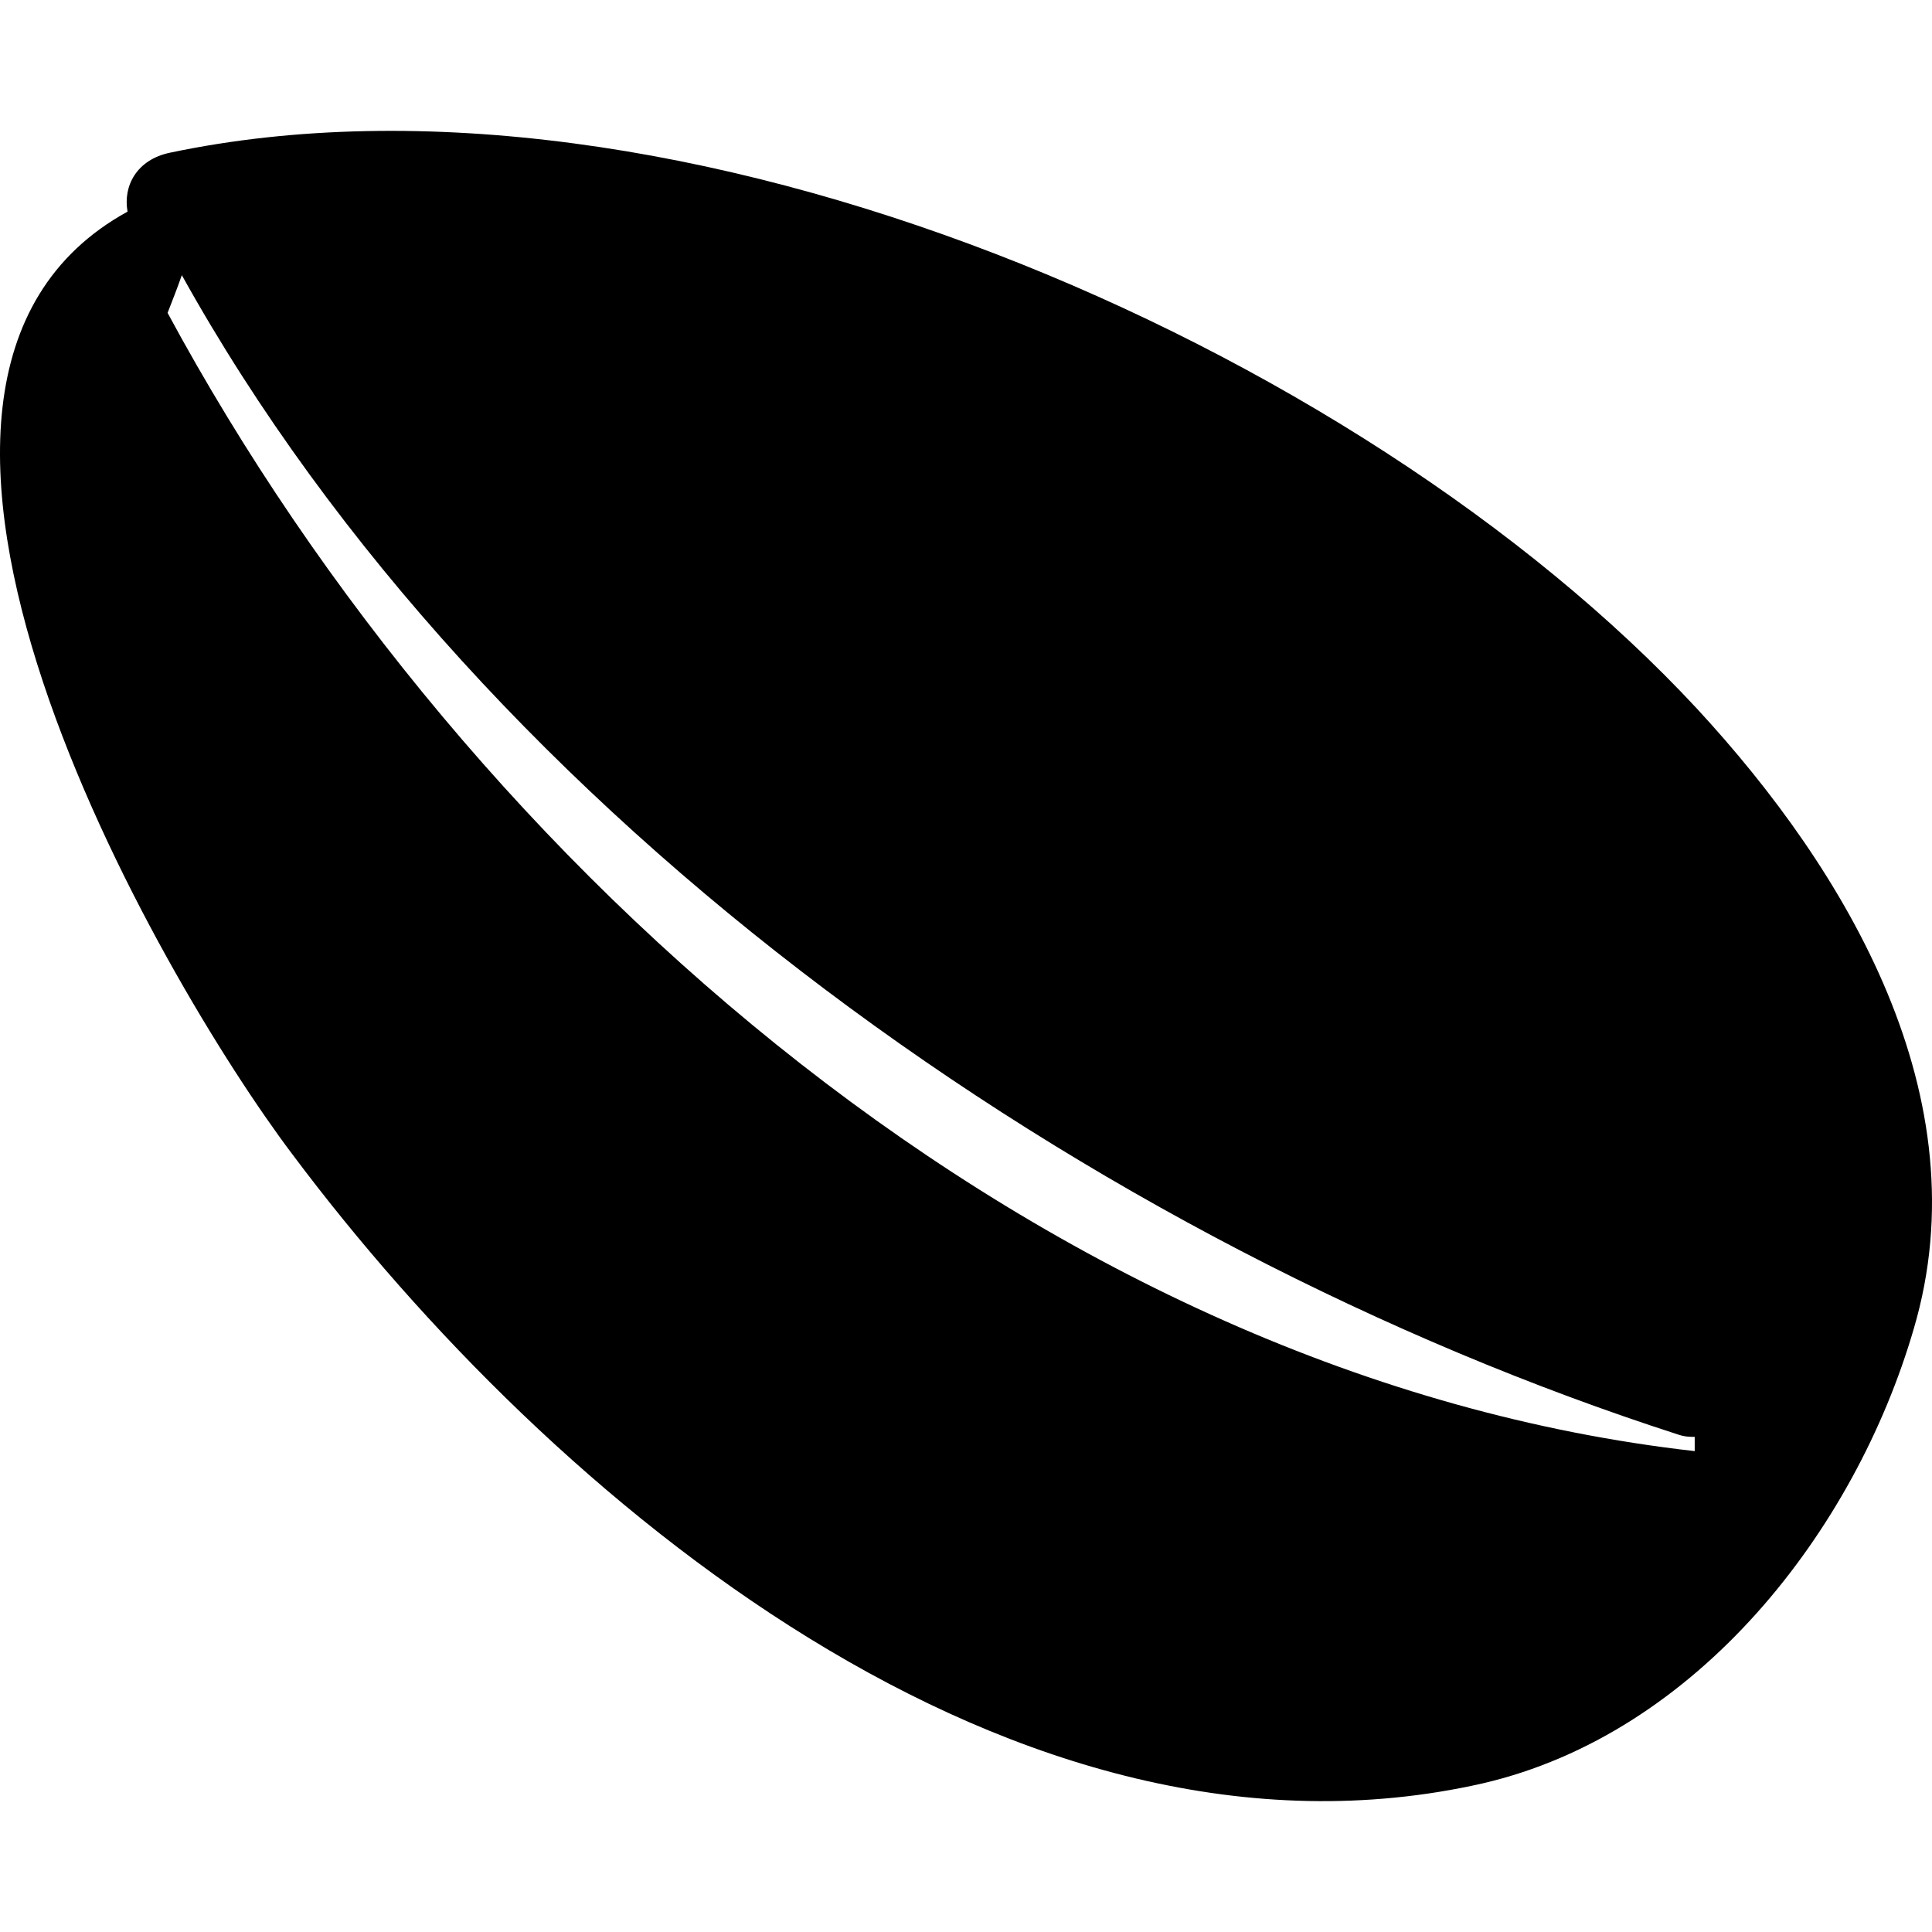
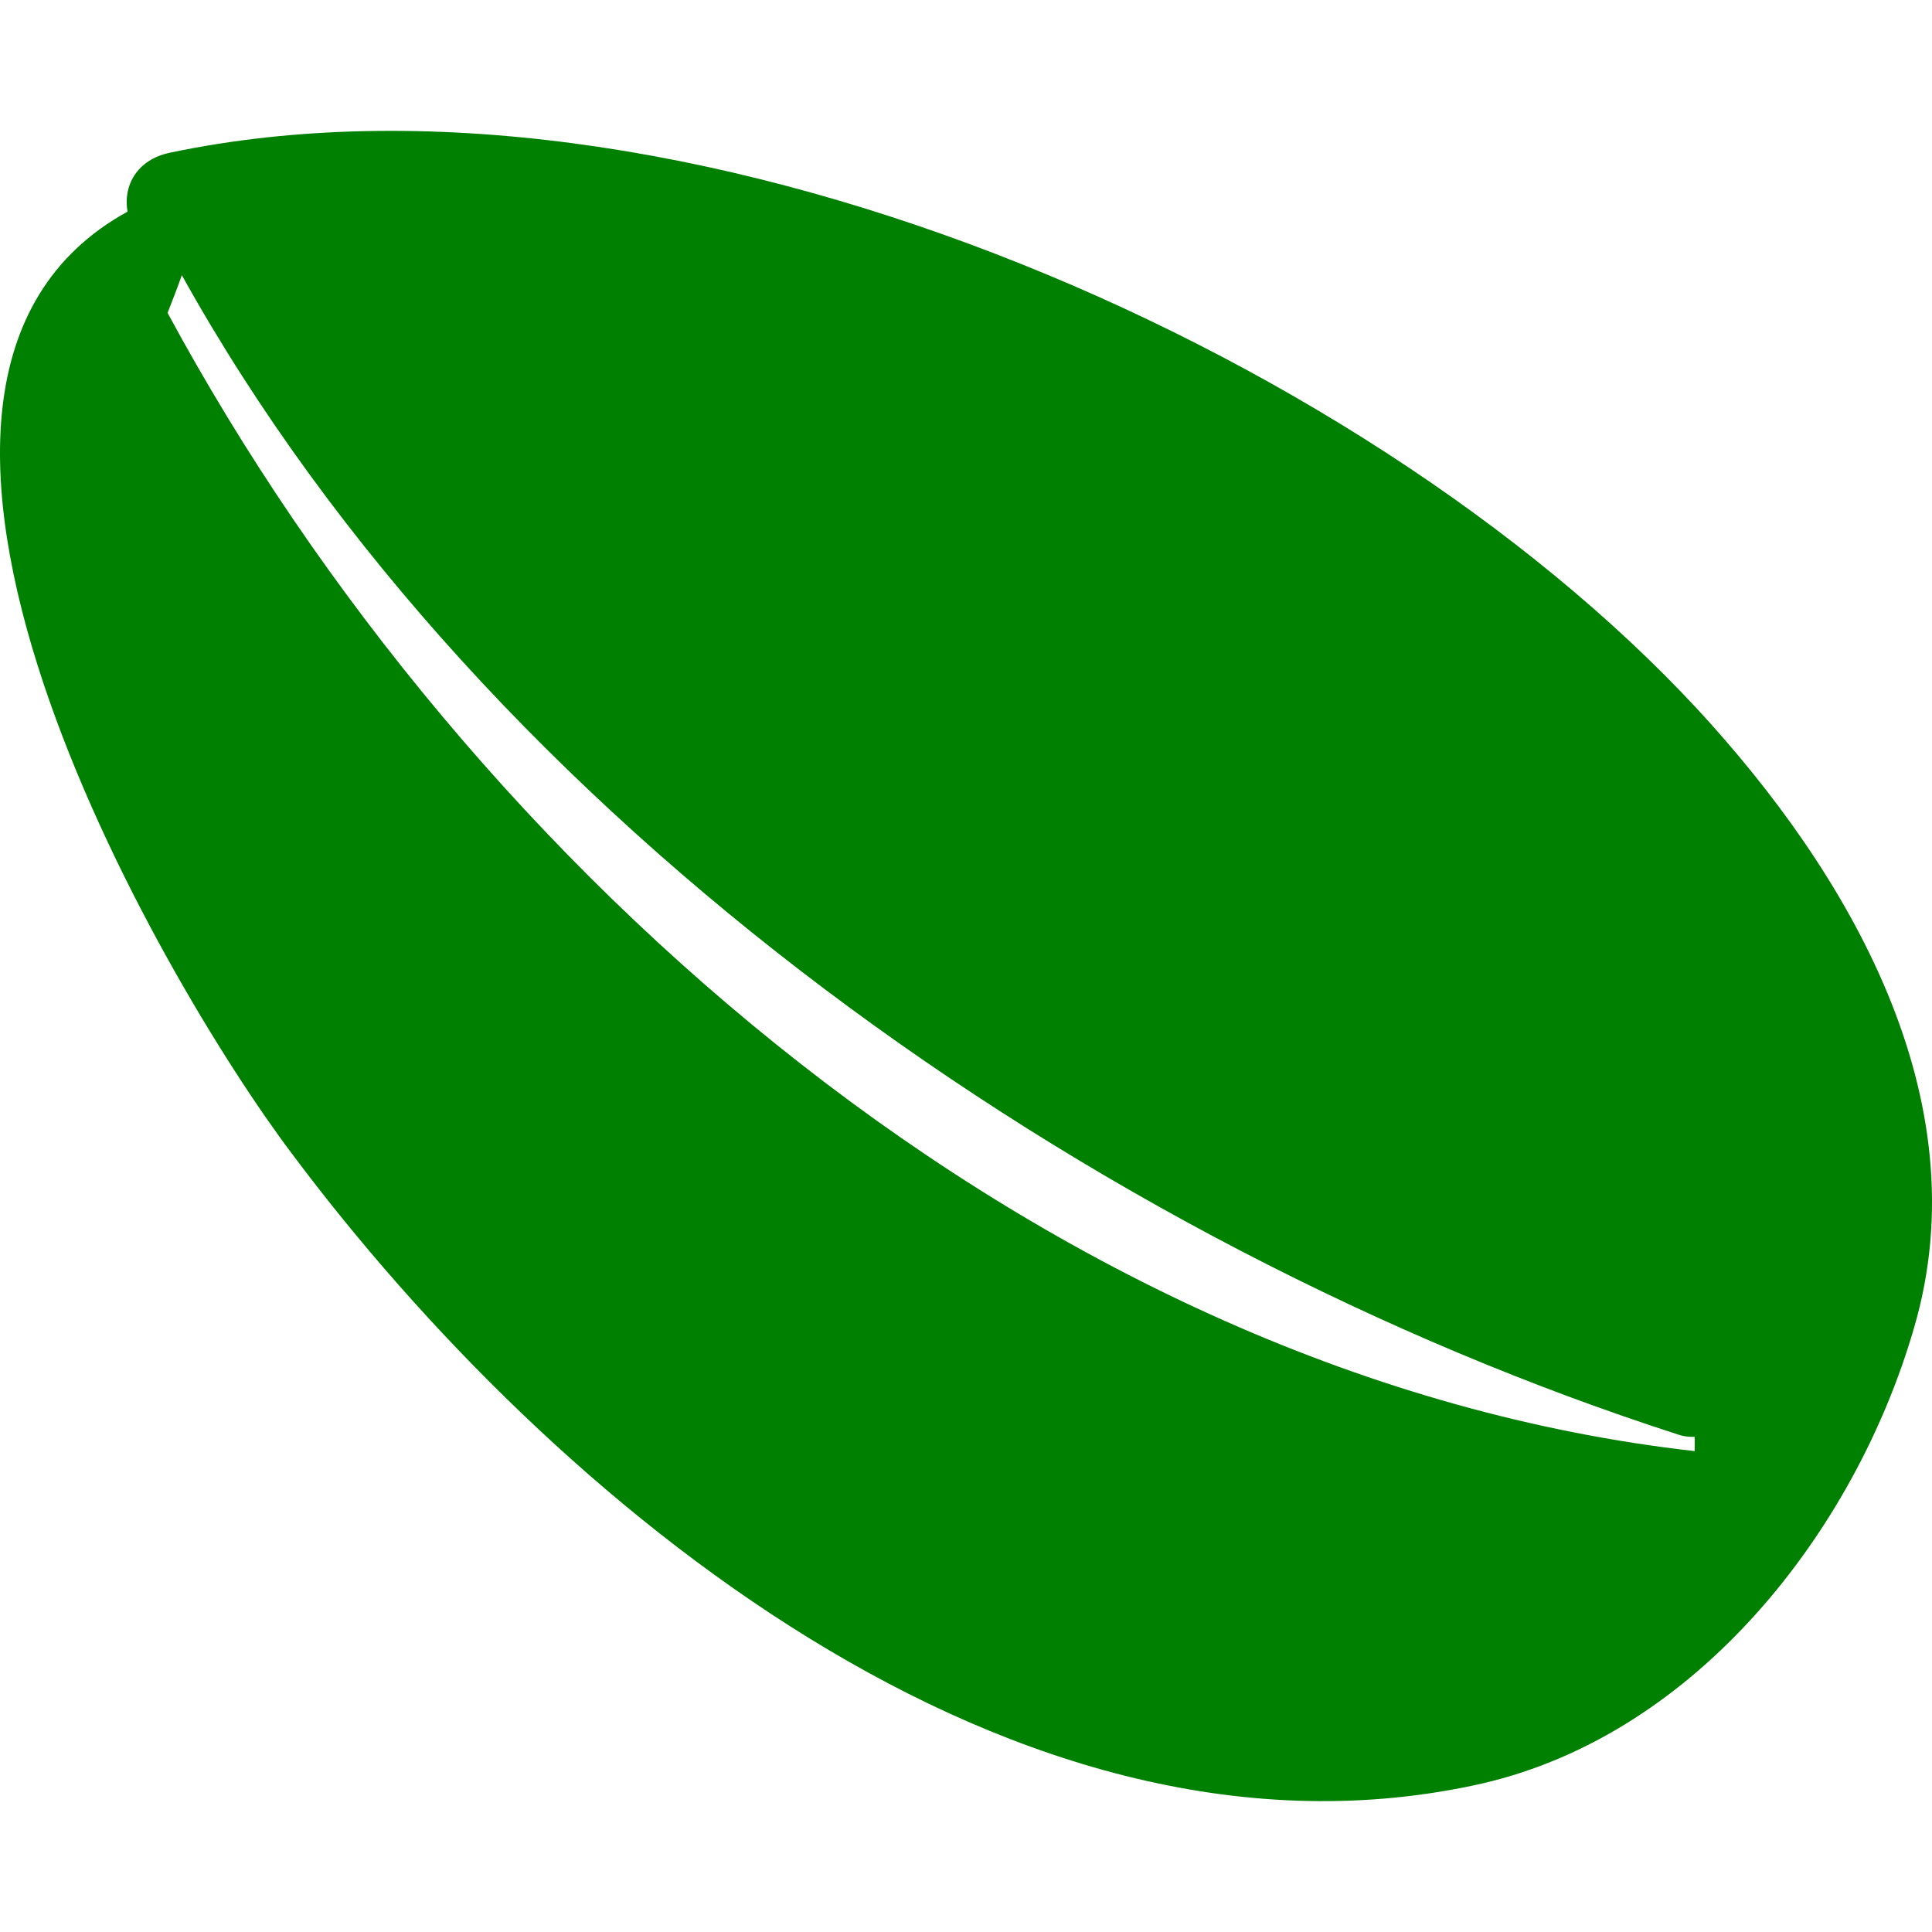
- <svg xmlns="http://www.w3.org/2000/svg" fill="#000000" version="1.1" id="Capa_1" width="256px" height="256px" viewBox="0 0 501.75 501.75" xml:space="preserve">
+ <svg xmlns="http://www.w3.org/2000/svg" fill="#008000" version="1.1" id="Capa_1" width="256px" height="256px" viewBox="0 0 501.75 501.75" xml:space="preserve">
  <g id="SVGRepo_bgCarrier" stroke-width="0" />
  <g id="SVGRepo_tracerCarrier" stroke-linecap="round" stroke-linejoin="round" />
  <g id="SVGRepo_iconCarrier">
    <g>
      <path d="M440.723,184.061c-88.1-94.9-265.6-172-396.6-144.4c-8.6,1.8-12.2,8.6-11,15.3c-81.4,44.7,8.6,199.5,42.8,244.8 c67.3,90,187.899,190.899,309.1,163.399c55.7-12.899,96.7-65.5,112-118.1C514.723,285.061,479.823,226.361,440.723,184.061z M43.523,81.261c1.2-3.1,2.4-6.1,3.7-9.8c78.9,142,236.8,252.1,388.6,301.1c1.801,0.6,3.101,0.6,4.301,0.6c0,1.2,0,2.4,0,3.7 C271.723,357.861,121.823,226.361,43.523,81.261z" />
    </g>
  </g>
</svg>
